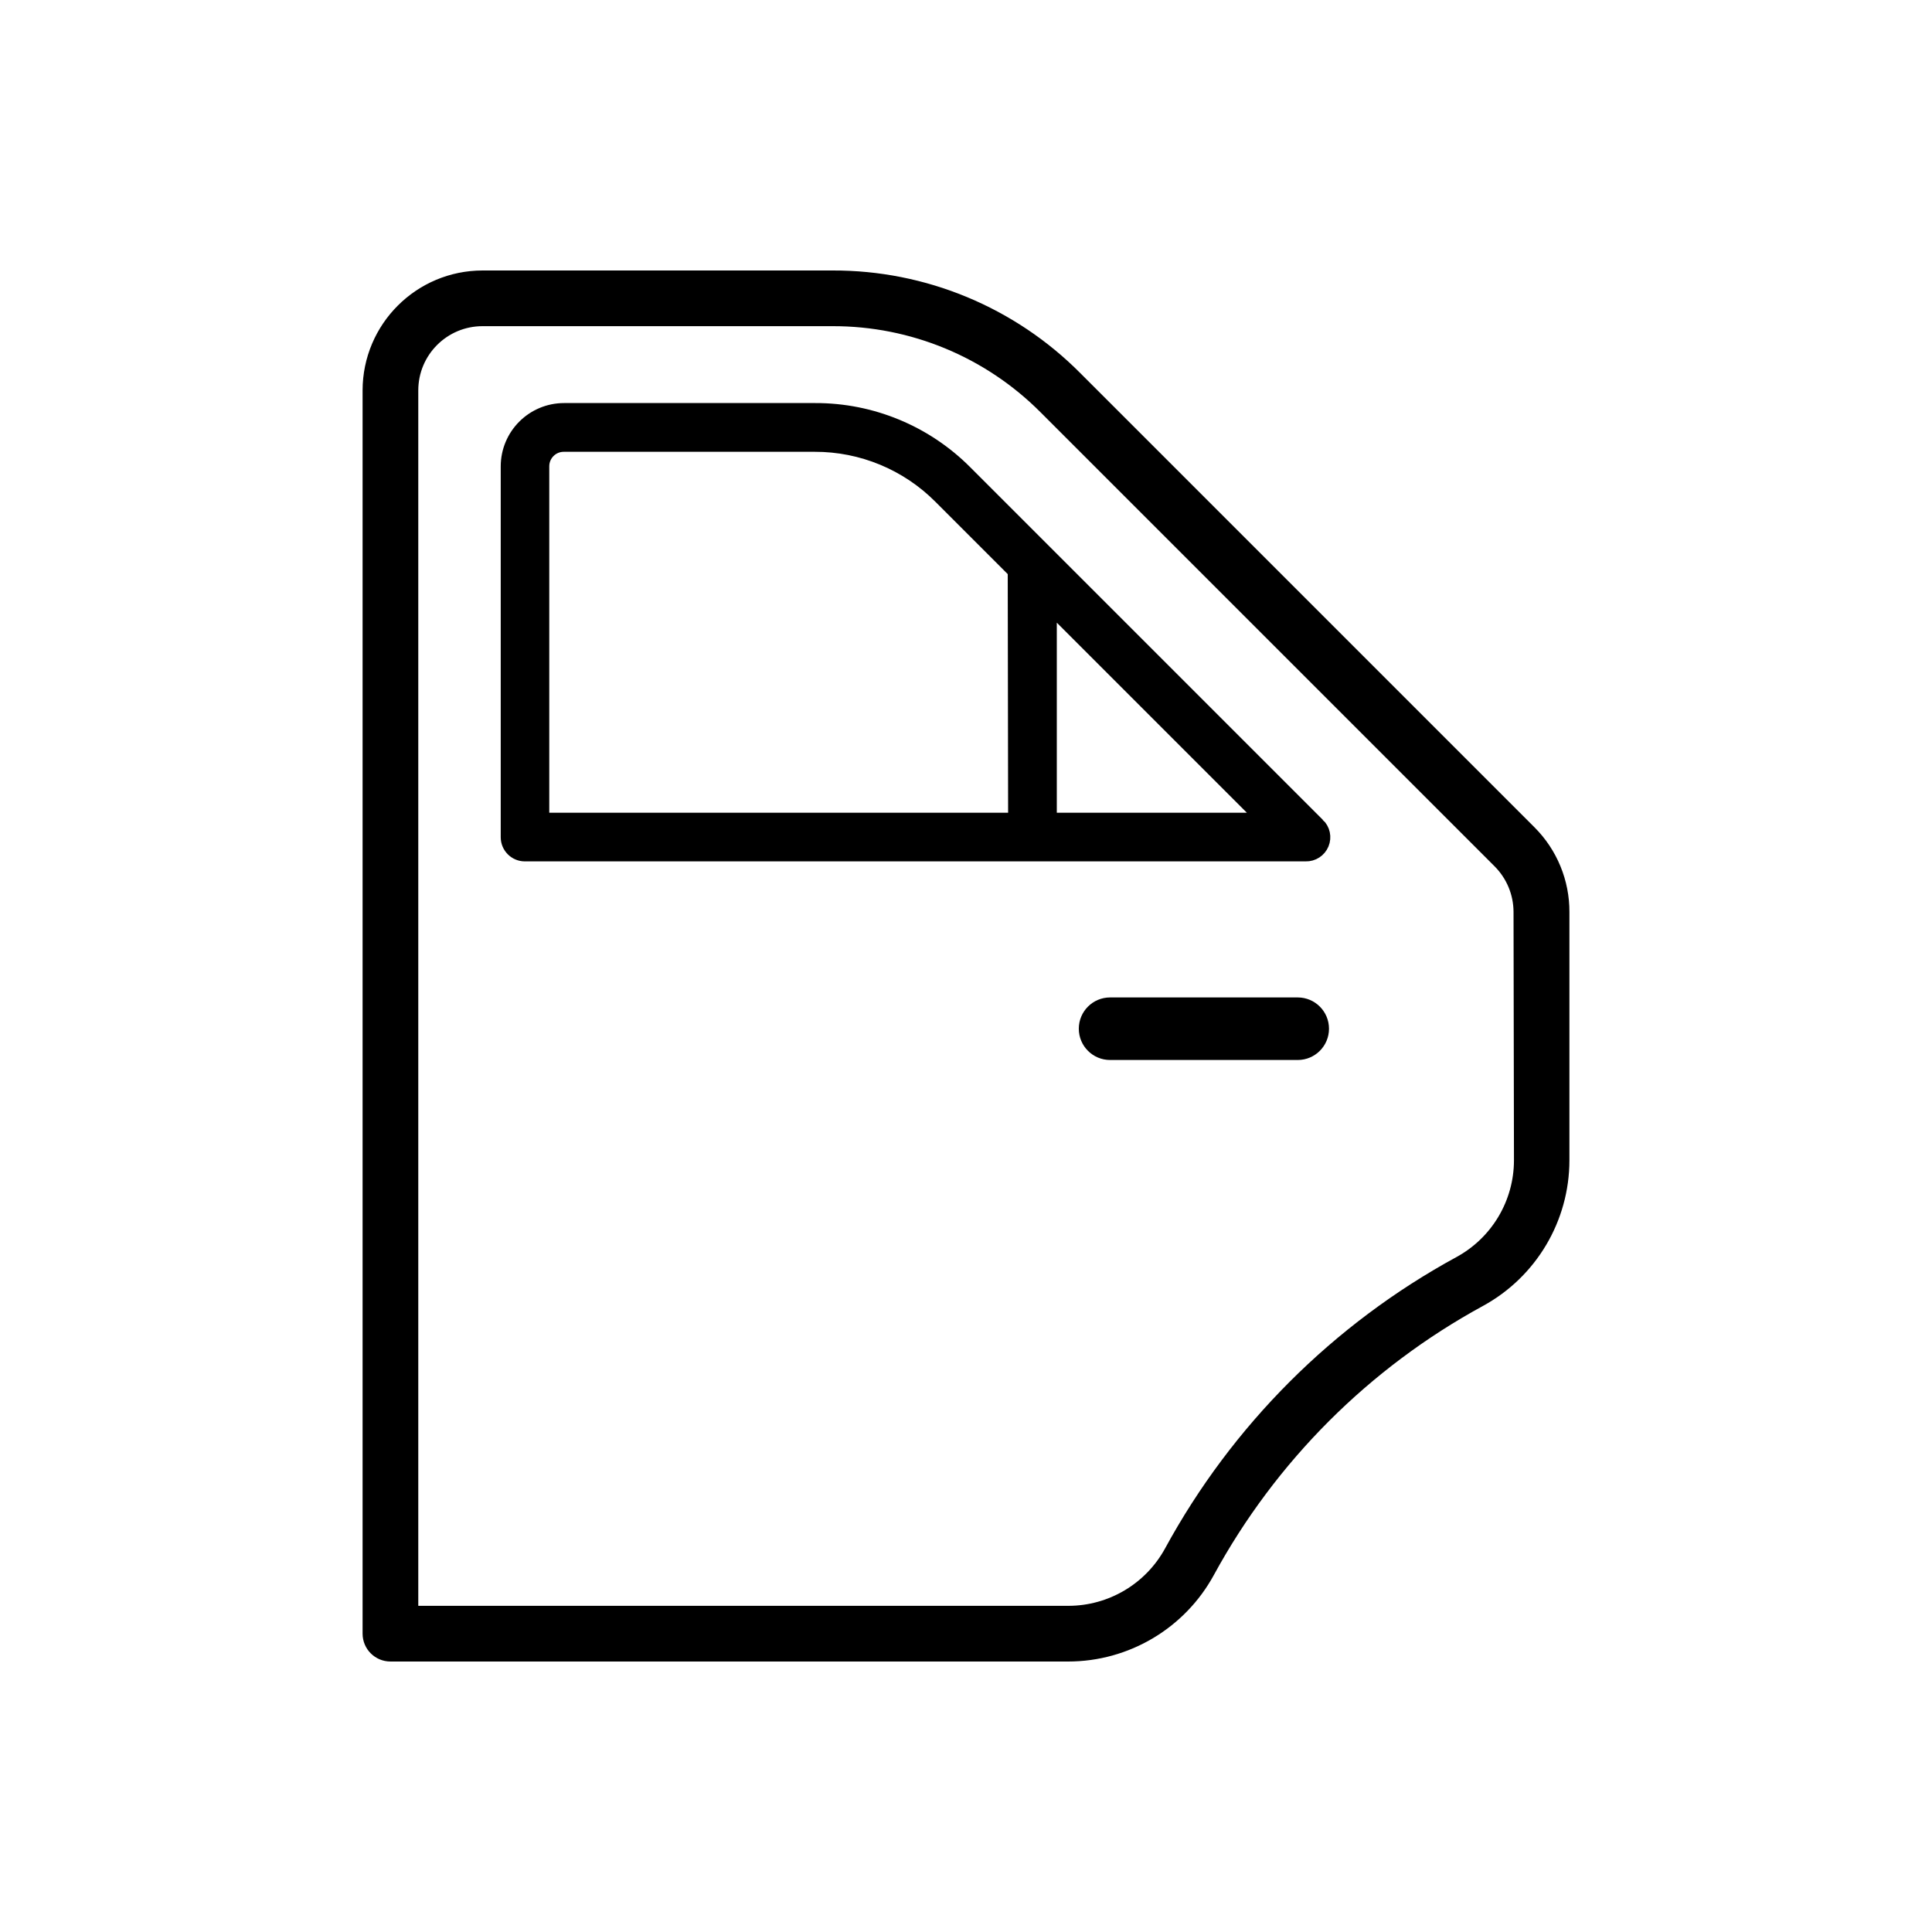
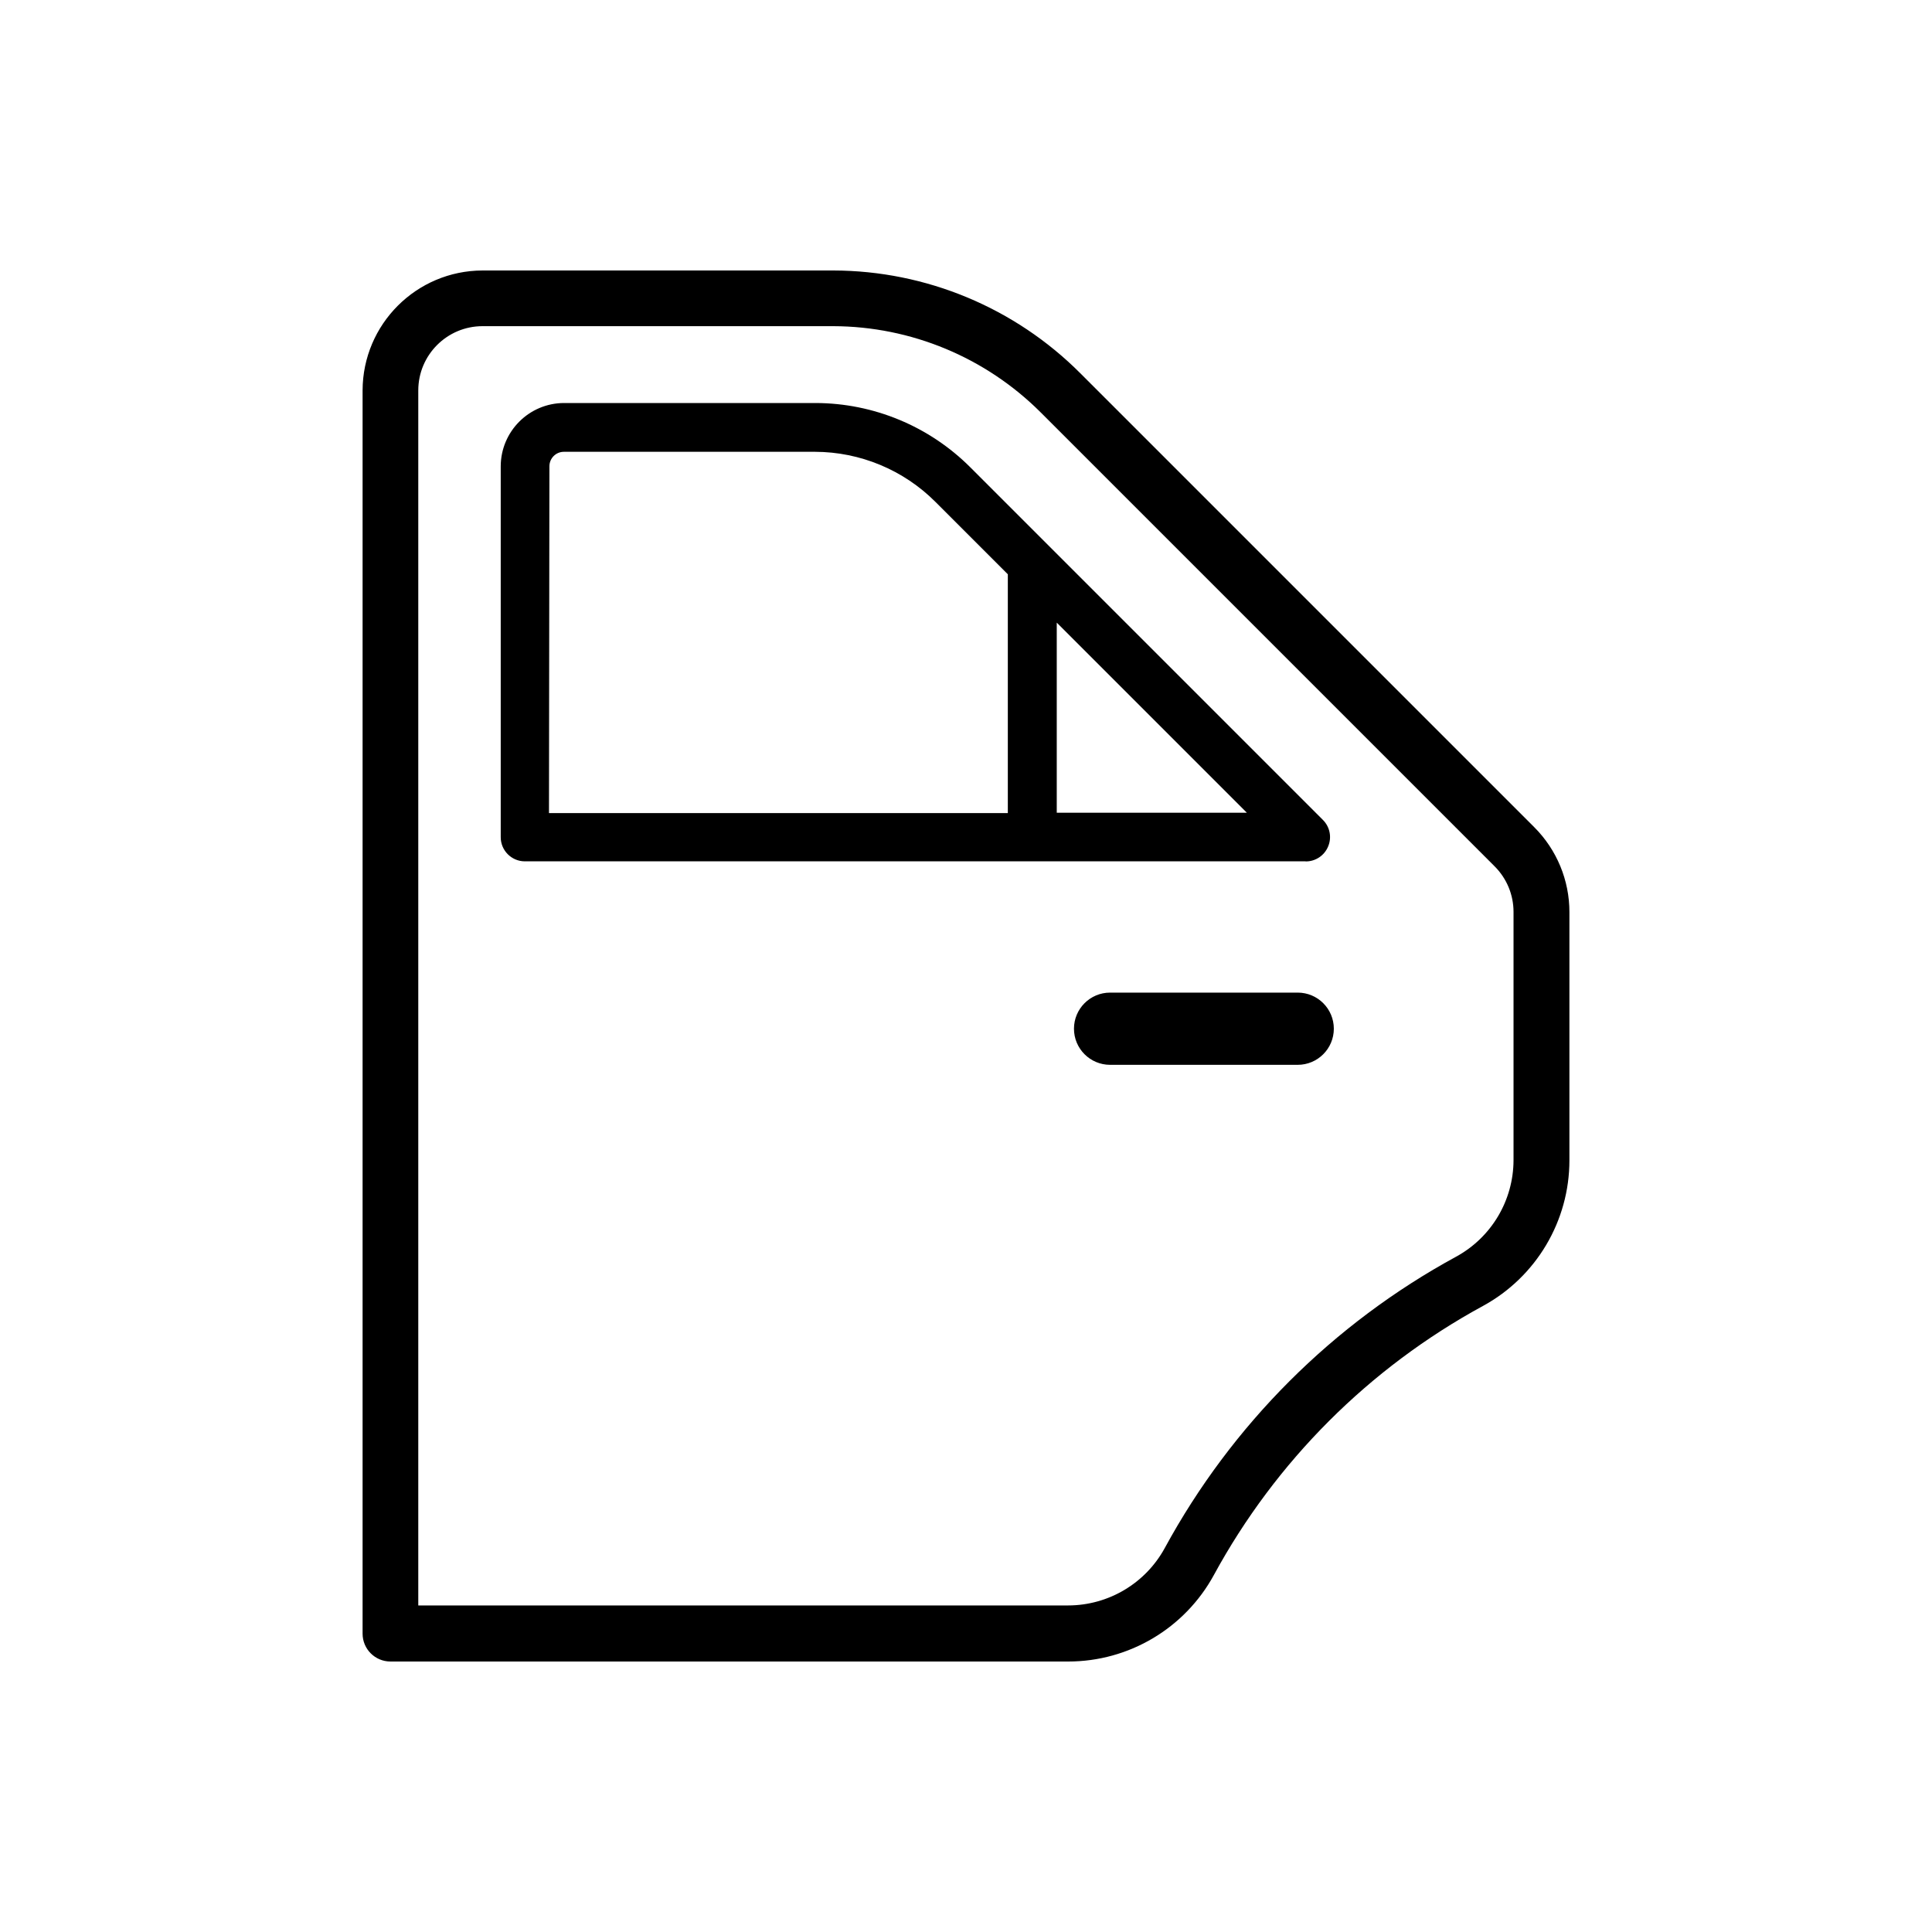
- <svg xmlns="http://www.w3.org/2000/svg" id="a5b7bc94-81c2-4060-80ea-afc624785856" data-name="IAC" viewBox="0 0 400 400">
-   <path d="M268.68,206.51H229.83a6.47,6.47,0,0,0,0,12.95h38.85a6.47,6.47,0,0,0,0-12.95Z" />
-   <path d="M317,172l-94-94A71,71,0,0,0,172.35,57H99.9A23.86,23.86,0,0,0,76.07,80.83v257.4A4.77,4.77,0,0,0,80.83,343H221.15a33.37,33.37,0,0,0,29.29-17.39,140.39,140.39,0,0,1,56.1-56.1,33.37,33.37,0,0,0,17.39-29.29V188.83A23.67,23.67,0,0,0,317,172Zm-2.55,68.24A23.83,23.83,0,0,1,302,261.15a149.8,149.8,0,0,0-59.9,59.9,23.83,23.83,0,0,1-20.93,12.42H85.6V80.83a14.3,14.3,0,0,1,14.3-14.3h72.45a61.57,61.57,0,0,1,43.82,18.15l94,94a14.4,14.4,0,0,1,4.19,10.11Z" stroke="#000" stroke-miterlimit="10" stroke-width="2" />
-   <path d="M273.18,170.45l-73-73a44.15,44.15,0,0,0-31.43-13H116.79a12.12,12.12,0,0,0-12.12,12.12v76.77a4,4,0,0,0,4,4H270.32a4,4,0,0,0,2.86-6.9Zm-63.46-1.18h-97V96.54a4,4,0,0,1,4-4h51.95a36.12,36.12,0,0,1,25.71,10.65l15.26,15.26Zm8.08,0V126.5l42.77,42.77Z" stroke="#000" stroke-miterlimit="10" stroke-width="2" />
+ <svg xmlns="http://www.w3.org/2000/svg" id="1281800f-ed60-4ef3-a34f-c5cfb1e8df7a" data-name="IAC" viewBox="0 0 400 400">
+   <path d="M268.68,205.51H229.83a7.47,7.47,0,0,0,0,14.95h38.85a7.47,7.47,0,1,0,0-14.95Z" />
+   <path d="M317.66,171.27l-94-94A72.49,72.49,0,0,0,172.55,56H99.9A24.9,24.9,0,0,0,75.07,80.83v257.4A5.77,5.77,0,0,0,80.83,344H221.15a34.35,34.35,0,0,0,30.17-17.91,139.1,139.1,0,0,1,55.7-55.7,34.35,34.35,0,0,0,17.91-30.17V188.83A24.83,24.83,0,0,0,317.66,171.27ZM86.6,80.83a13.31,13.31,0,0,1,13.3-13.3h72.62a61,61,0,0,1,42.95,17.86l94,94a13.32,13.32,0,0,1,3.89,9.41v51.39a22.82,22.82,0,0,1-11.9,20,150.49,150.49,0,0,0-60.3,60.3,22.82,22.82,0,0,1-20,11.9H86.6Z" />
+   <path d="M270.32,178.35a5,5,0,0,0,4.66-3.11h0a5,5,0,0,0-1.09-5.49l-73-73a45.44,45.44,0,0,0-32-13.31H116.79a13.14,13.14,0,0,0-13.12,13.12v76.77a5,5,0,0,0,5,5H270.32Zm-12.17-10.08H218.79V128.91ZM113.75,96.54a3,3,0,0,1,3-3h52a35.35,35.35,0,0,1,24.91,10.36l15,15v49.44h-95Z" />
</svg>
